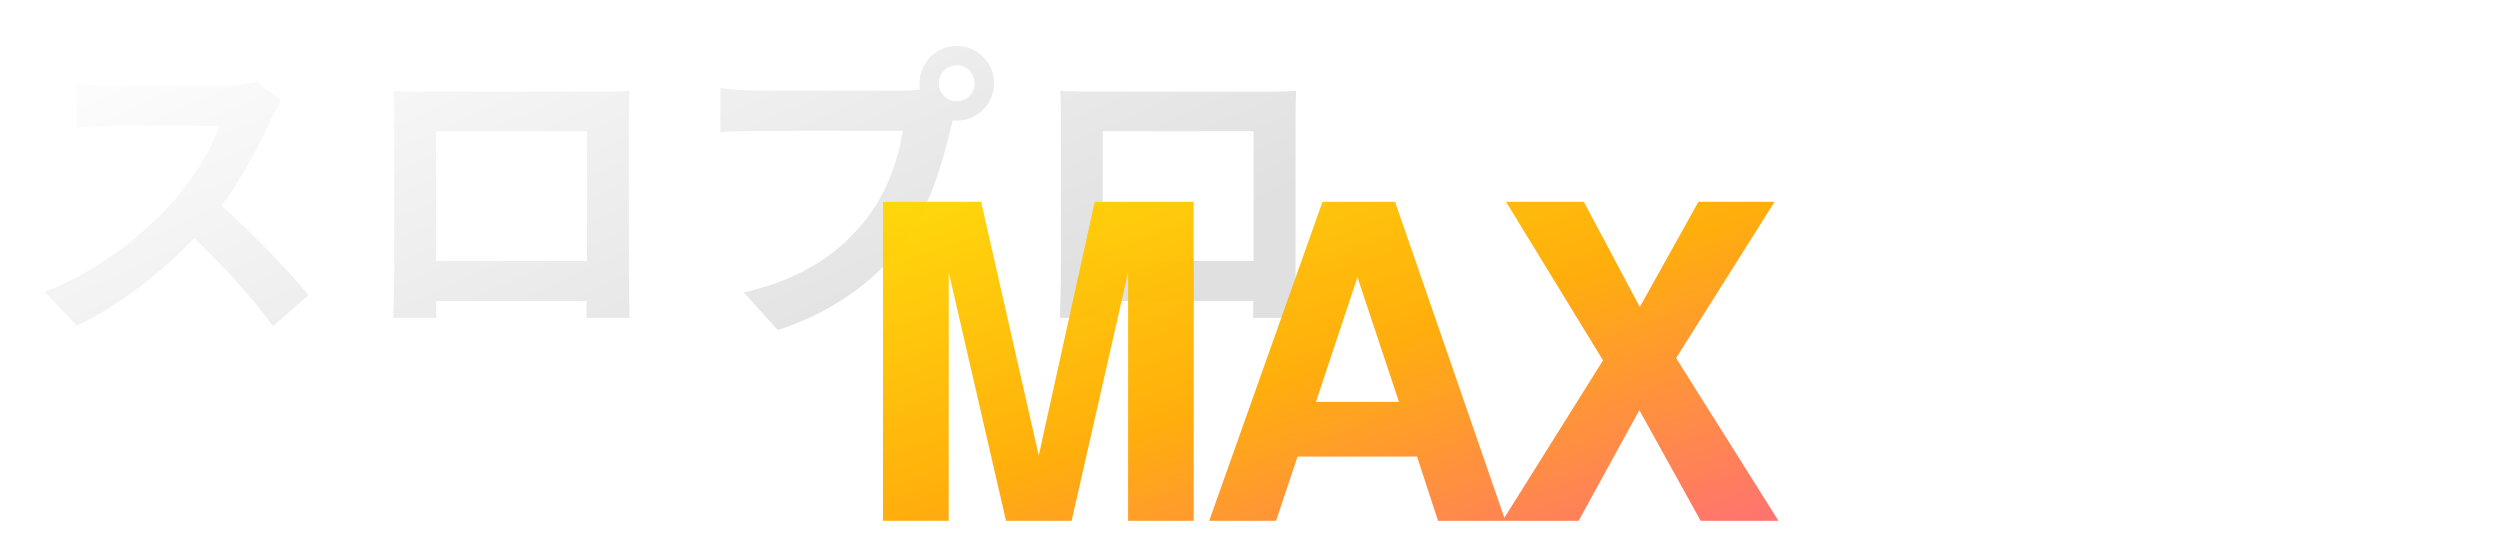
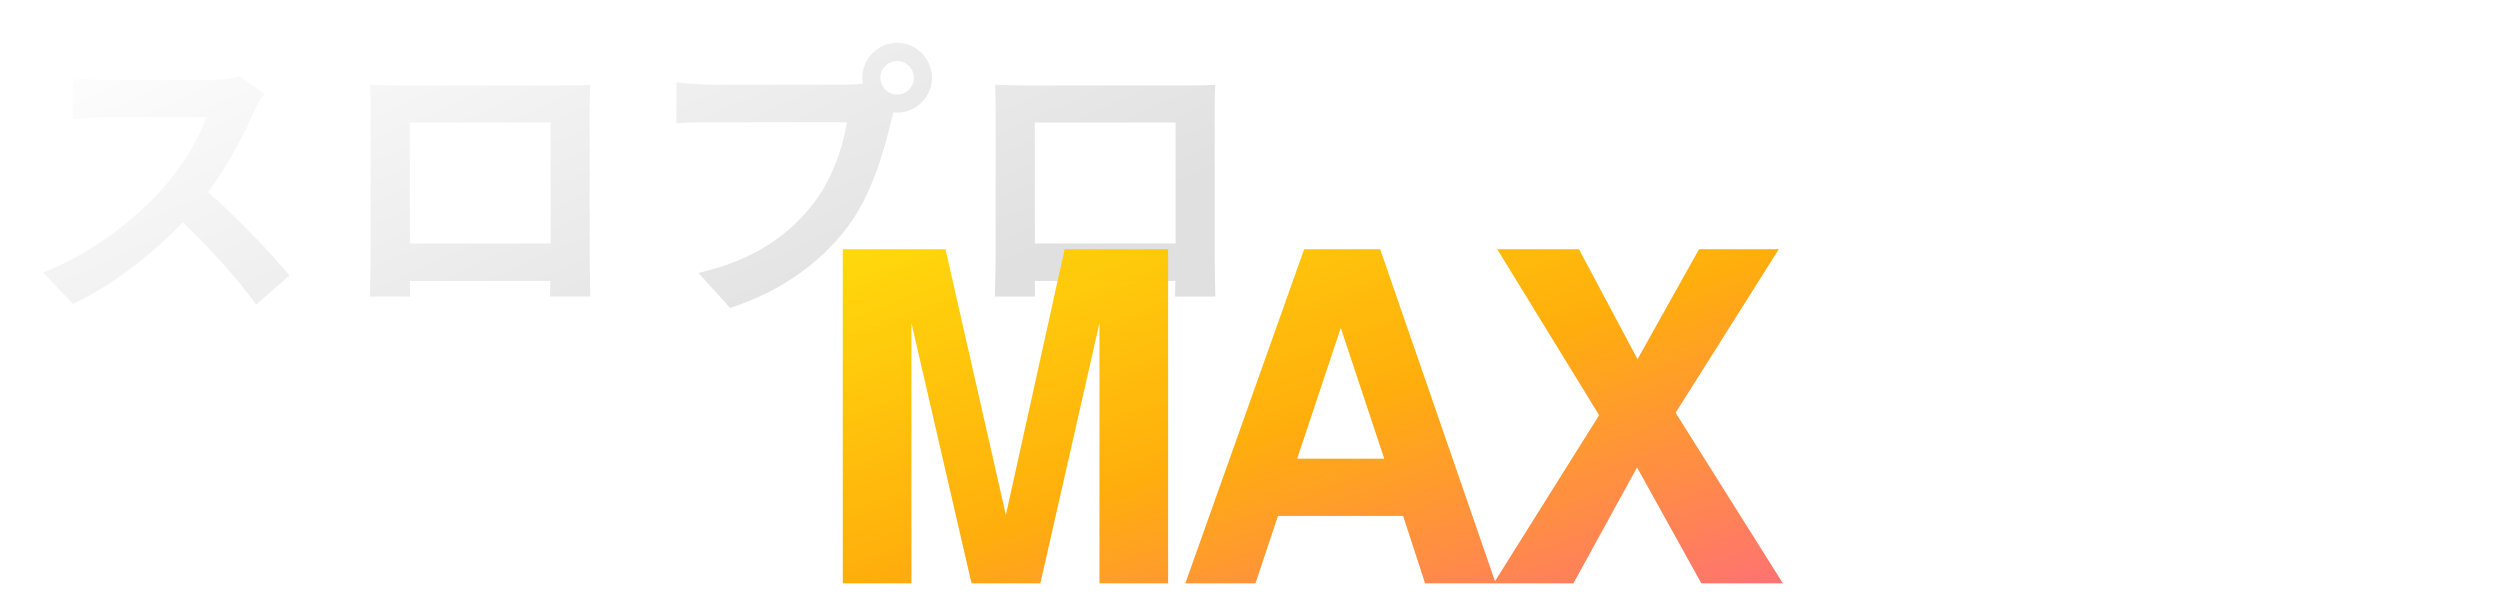
- <svg xmlns="http://www.w3.org/2000/svg" viewBox="0 0 240 52">
+ <svg xmlns="http://www.w3.org/2000/svg" viewBox="0 0 240 58">
  <defs>
    <linearGradient id="g1" x1="0" y1="0" x2="1" y2="0.5">
      <stop offset="0%" stop-color="#fff" />
      <stop offset="100%" stop-color="#e0e0e0" />
    </linearGradient>
    <linearGradient id="g2" x1="0" y1="0" x2="1" y2="1">
      <stop offset="0%" stop-color="#ffd700" />
      <stop offset="50%" stop-color="#ffaa00" />
      <stop offset="100%" stop-color="#ff6b6b" />
    </linearGradient>
  </defs>
-   <text x="2" y="30" font-family="'Hiragino Sans','Noto Sans JP','Yu Gothic',sans-serif" font-weight="900" font-size="30" fill="url(#g1)" letter-spacing="2">スロプロ</text>
-   <text x="82" y="50" font-family="'Impact','Arial Black','Helvetica Neue',sans-serif" font-weight="900" font-size="42" fill="url(#g2)" letter-spacing="-2" opacity="0.95">MAX</text>
+   <text x="2" y="28" font-family="'Hiragino Sans','Noto Sans JP','Yu Gothic',sans-serif" font-weight="900" font-size="28" fill="url(#g1)" letter-spacing="2">スロプロ</text>
+   <text x="78" y="56" font-family="'Impact','Arial Black','Helvetica Neue',sans-serif" font-weight="900" font-size="44" fill="url(#g2)" letter-spacing="-2" opacity="0.95">MAX</text>
</svg>
